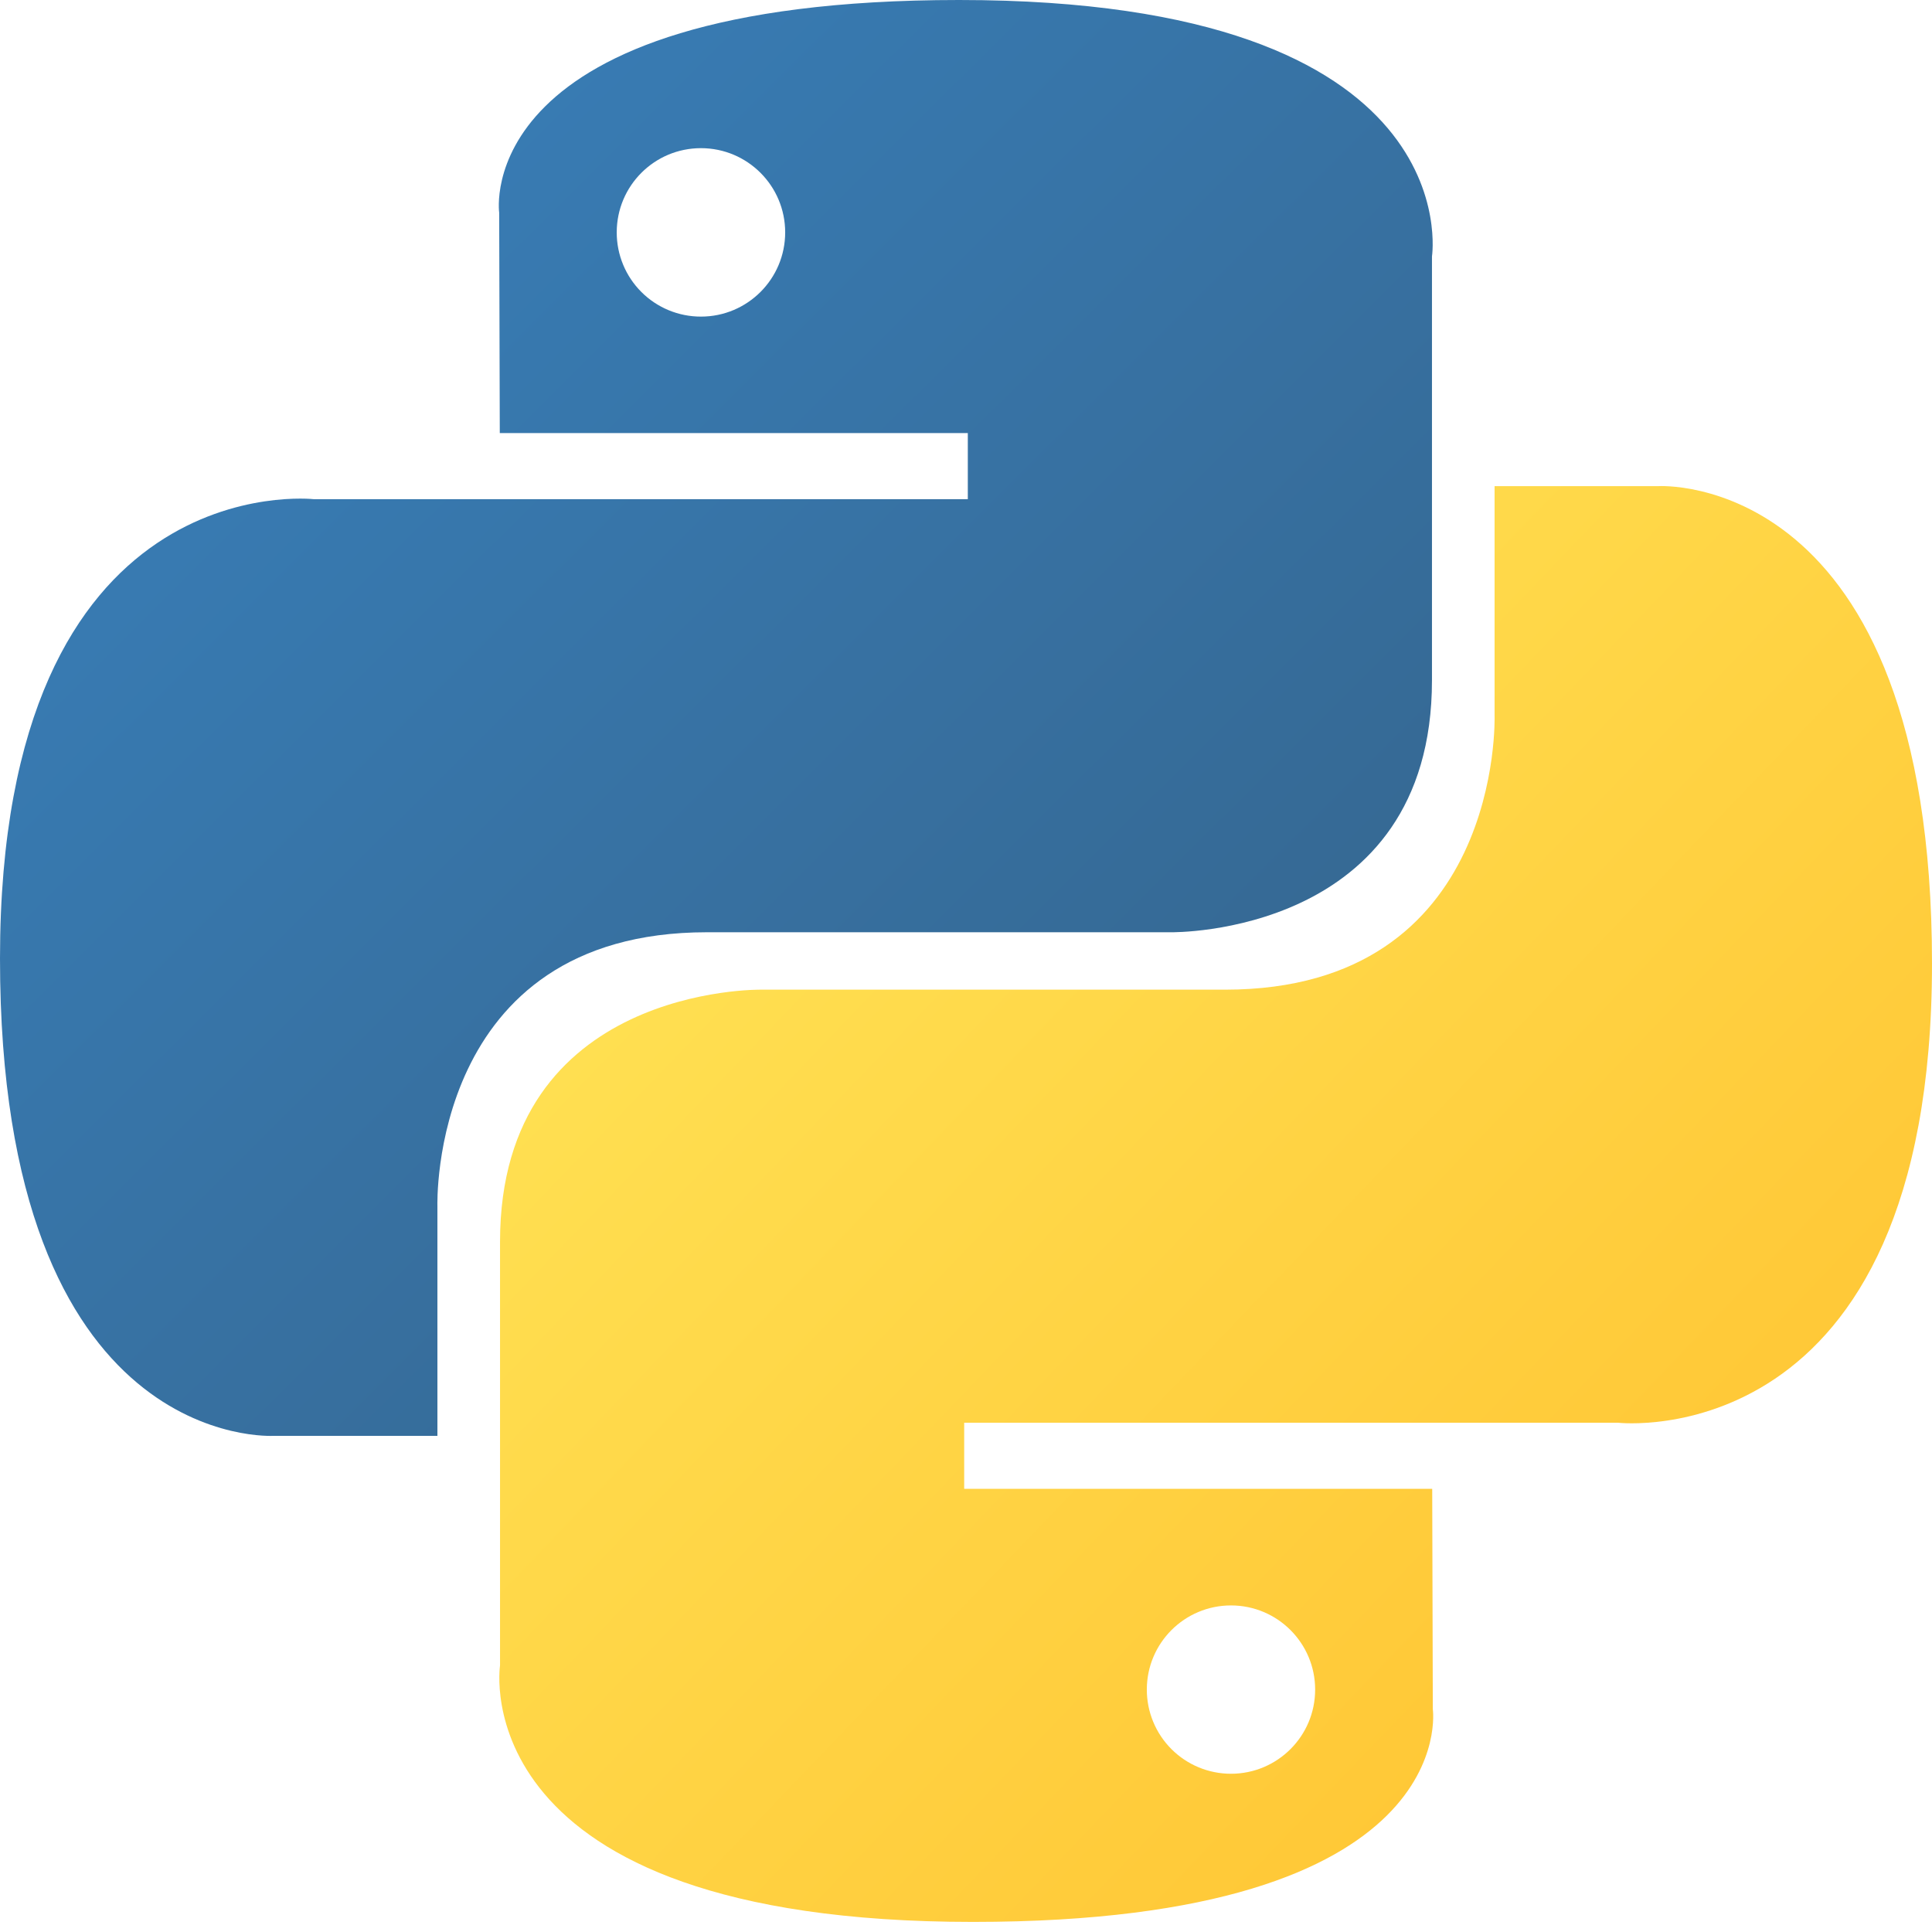
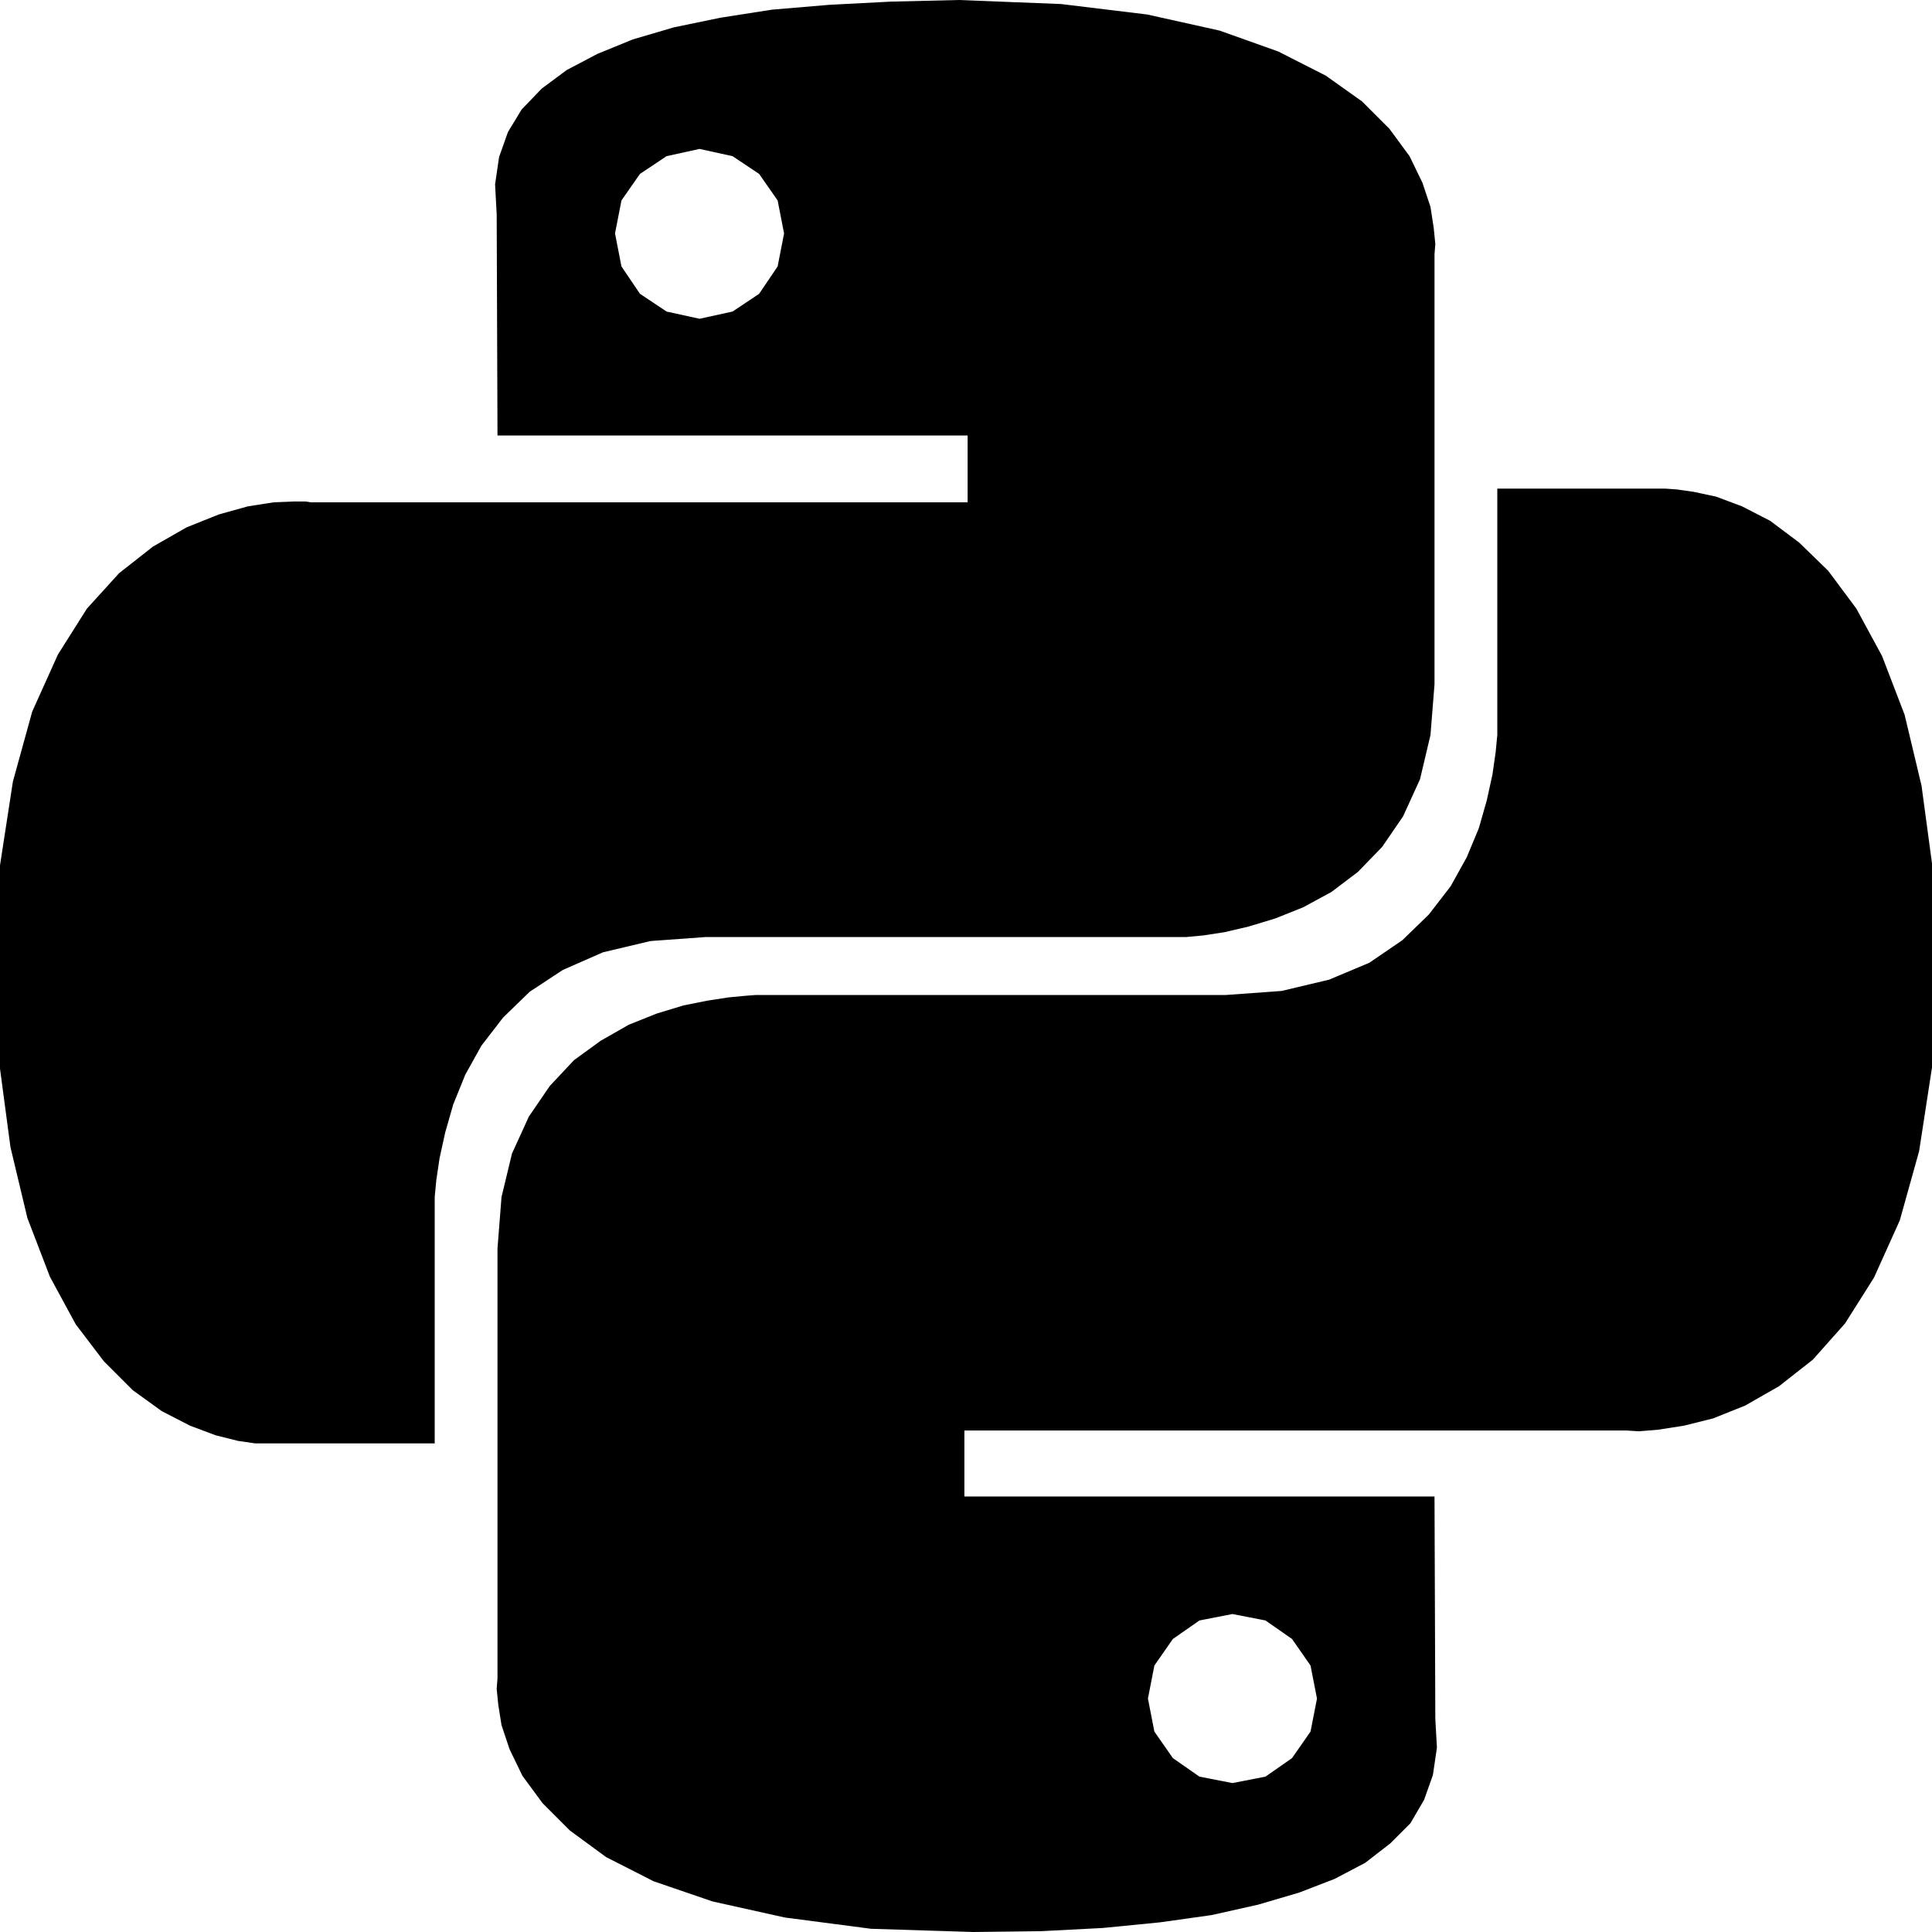
- <svg xmlns="http://www.w3.org/2000/svg" fill="none" viewBox="16 16 32 32">
-   <path fill="url(#a)" d="M31.885 16c-8.124 0-7.617 3.523-7.617 3.523l.01 3.65h7.752v1.095H21.197S16 23.678 16 31.876c0 8.196 4.537 7.906 4.537 7.906h2.708v-3.804s-.146-4.537 4.465-4.537h7.688s4.32.07 4.32-4.175v-7.019S40.374 16 31.885 16zm-4.275 2.454a1.394 1.394 0 1 1 0 2.79 1.393 1.393 0 0 1-1.395-1.395c0-.771.624-1.395 1.395-1.395z" />
-   <path fill="url(#b)" d="M32.115 47.833c8.124 0 7.617-3.523 7.617-3.523l-.01-3.65H31.97v-1.095h10.832S48 40.155 48 31.958c0-8.197-4.537-7.906-4.537-7.906h-2.708v3.803s.146 4.537-4.465 4.537h-7.688s-4.32-.07-4.32 4.175v7.019s-.656 4.247 7.833 4.247zm4.275-2.454a1.393 1.393 0 0 1-1.395-1.395 1.394 1.394 0 1 1 1.395 1.395z" />
-   <defs>
-     <linearGradient id="a" x1="19.075" x2="34.898" y1="18.782" y2="34.658" gradientUnits="userSpaceOnUse">
-       <stop stop-color="#387EB8" />
-       <stop offset="1" stop-color="#366994" />
-     </linearGradient>
-     <linearGradient id="b" x1="28.809" x2="45.803" y1="28.882" y2="45.163" gradientUnits="userSpaceOnUse">
-       <stop stop-color="#FFE052" />
-       <stop offset="1" stop-color="#FFC331" />
-     </linearGradient>
-   </defs>
+ <svg xmlns="http://www.w3.org/2000/svg" role="img" viewBox="0 0 24 24">
+   <path d="M14.25.18l.9.2.73.26.59.3.45.32.34.34.25.34.16.33.1.3.04.26.02.2-.01.13V8.5l-.05.63-.13.55-.21.46-.26.38-.3.31-.33.25-.35.19-.35.14-.33.1-.3.07-.26.04-.21.02H8.77l-.69.05-.59.14-.5.22-.41.27-.33.32-.27.35-.2.36-.15.37-.1.35-.07.32-.04.27-.02.21v3.06H3.17l-.21-.03-.28-.07-.32-.12-.35-.18-.36-.26-.36-.36-.35-.46-.32-.59-.28-.73-.21-.88-.14-1.05-.05-1.23.06-1.22.16-1.04.24-.87.32-.71.36-.57.4-.44.42-.33.42-.24.4-.16.36-.1.32-.05.24-.01h.16l.06.01h8.16v-.83H6.18l-.01-2.75-.02-.37.05-.34.11-.31.17-.28.25-.26.31-.23.38-.2.44-.18.51-.15.58-.12.64-.1.71-.06.77-.04.84-.02 1.27.05zm-6.3 1.98l-.23.33-.08.41.08.41.23.34.33.22.41.09.41-.09.33-.22.23-.34.08-.41-.08-.41-.23-.33-.33-.22-.41-.09-.41.09zm13.09 3.95l.28.06.32.12.35.18.36.27.36.35.35.47.32.59.28.73.21.88.14 1.04.05 1.23-.06 1.23-.16 1.04-.24.86-.32.71-.36.57-.4.45-.42.33-.42.24-.4.16-.36.09-.32.05-.24.02-.16-.01h-8.22v.82h5.84l.01 2.76.02.36-.05.34-.11.31-.17.29-.25.25-.31.24-.38.2-.44.17-.51.15-.58.13-.64.09-.71.07-.77.04-.84.01-1.27-.04-1.07-.14-.9-.2-.73-.25-.59-.3-.45-.33-.34-.34-.25-.34-.16-.33-.1-.3-.04-.25-.02-.2.01-.13v-5.34l.05-.64.13-.54.21-.46.26-.38.3-.32.33-.24.35-.2.35-.14.33-.1.3-.06.26-.04.21-.02.13-.01h5.84l.69-.05.59-.14.5-.21.41-.28.33-.32.27-.35.2-.36.15-.36.1-.35.07-.32.04-.28.02-.21V6.07h2.09l.14.01zm-6.47 14.25l-.23.33-.08.41.08.41.23.33.33.23.41.08.41-.08.33-.23.23-.33.08-.41-.08-.41-.23-.33-.33-.23-.41-.08-.41.08z" />
</svg>
